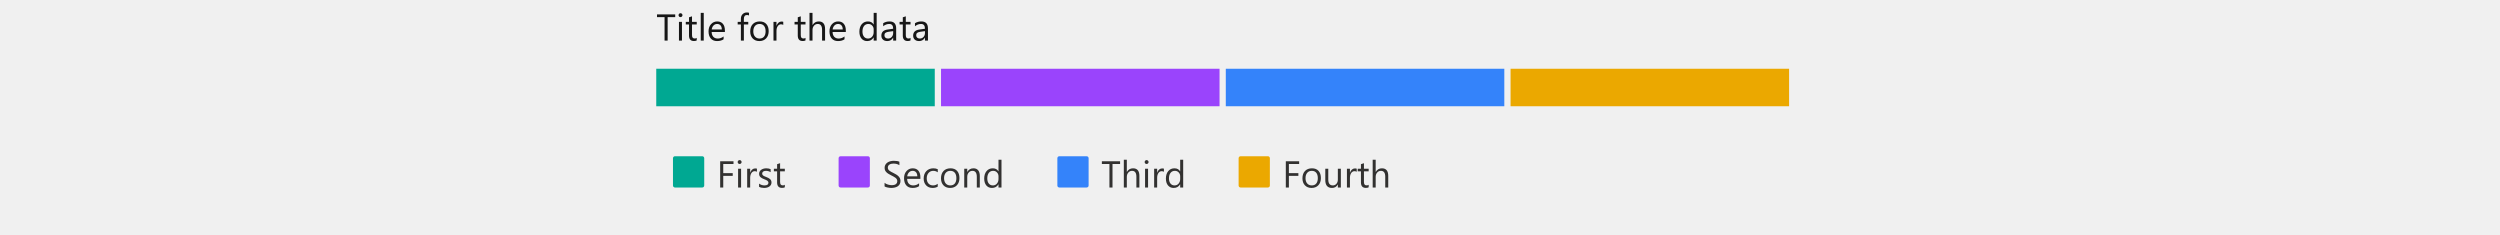
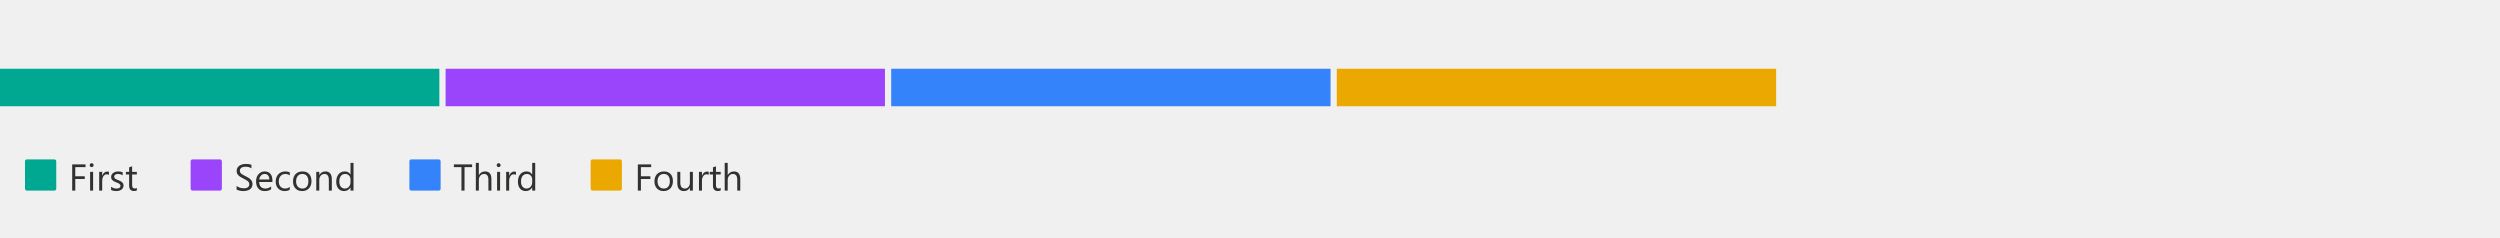
- <svg xmlns="http://www.w3.org/2000/svg" width="800" height="75" viewBox="0 0 800 75" fill="none">
+ <svg xmlns="http://www.w3.org/2000/svg" width="800" height="76" viewBox="0 0 800 76" fill="none">
  <g clip-path="url(#clip0_2_8099)">
-     <path d="M216.07 5.488H213.645V13H212.66V5.488H210.24V4.598H216.07V5.488ZM217.758 5.477C217.586 5.477 217.439 5.418 217.318 5.301C217.197 5.184 217.137 5.035 217.137 4.855C217.137 4.676 217.197 4.527 217.318 4.41C217.439 4.289 217.586 4.229 217.758 4.229C217.934 4.229 218.082 4.289 218.203 4.41C218.328 4.527 218.391 4.676 218.391 4.855C218.391 5.027 218.328 5.174 218.203 5.295C218.082 5.416 217.934 5.477 217.758 5.477ZM218.227 13H217.266V7H218.227V13ZM222.955 12.941C222.729 13.066 222.43 13.129 222.059 13.129C221.008 13.129 220.482 12.543 220.482 11.371V7.82H219.451V7H220.482V5.535L221.443 5.225V7H222.955V7.82H221.443V11.201C221.443 11.604 221.512 11.891 221.648 12.062C221.785 12.234 222.012 12.32 222.328 12.32C222.57 12.32 222.779 12.254 222.955 12.121V12.941ZM225.199 13H224.238V4.117H225.199V13ZM231.967 10.24H227.73C227.746 10.908 227.926 11.424 228.27 11.787C228.613 12.15 229.086 12.332 229.688 12.332C230.363 12.332 230.984 12.109 231.551 11.664V12.566C231.023 12.949 230.326 13.141 229.459 13.141C228.611 13.141 227.945 12.869 227.461 12.326C226.977 11.779 226.734 11.012 226.734 10.023C226.734 9.09 226.998 8.33 227.525 7.744C228.057 7.154 228.715 6.859 229.5 6.859C230.285 6.859 230.893 7.113 231.322 7.621C231.752 8.129 231.967 8.834 231.967 9.736V10.24ZM230.982 9.426C230.979 8.871 230.844 8.439 230.578 8.131C230.316 7.822 229.951 7.668 229.482 7.668C229.029 7.668 228.645 7.83 228.328 8.154C228.012 8.479 227.816 8.902 227.742 9.426H230.982ZM239.684 4.961C239.496 4.855 239.283 4.803 239.045 4.803C238.373 4.803 238.037 5.227 238.037 6.074V7H239.443V7.82H238.037V13H237.082V7.82H236.057V7H237.082V6.027C237.082 5.398 237.264 4.902 237.627 4.539C237.99 4.172 238.443 3.988 238.986 3.988C239.279 3.988 239.512 4.023 239.684 4.094V4.961ZM242.988 13.141C242.102 13.141 241.393 12.861 240.861 12.303C240.334 11.74 240.07 10.996 240.07 10.07C240.07 9.062 240.346 8.275 240.896 7.709C241.447 7.143 242.191 6.859 243.129 6.859C244.023 6.859 244.721 7.135 245.221 7.686C245.725 8.236 245.977 9 245.977 9.977C245.977 10.934 245.705 11.701 245.162 12.279C244.623 12.854 243.898 13.141 242.988 13.141ZM243.059 7.668C242.441 7.668 241.953 7.879 241.594 8.301C241.234 8.719 241.055 9.297 241.055 10.035C241.055 10.746 241.236 11.307 241.6 11.717C241.963 12.127 242.449 12.332 243.059 12.332C243.68 12.332 244.156 12.131 244.488 11.729C244.824 11.326 244.992 10.754 244.992 10.012C244.992 9.262 244.824 8.684 244.488 8.277C244.156 7.871 243.68 7.668 243.059 7.668ZM250.641 7.973C250.473 7.844 250.23 7.779 249.914 7.779C249.504 7.779 249.16 7.973 248.883 8.359C248.609 8.746 248.473 9.273 248.473 9.941V13H247.512V7H248.473V8.236H248.496C248.633 7.814 248.842 7.486 249.123 7.252C249.404 7.014 249.719 6.895 250.066 6.895C250.316 6.895 250.508 6.922 250.641 6.977V7.973ZM257.76 12.941C257.533 13.066 257.234 13.129 256.863 13.129C255.812 13.129 255.287 12.543 255.287 11.371V7.82H254.256V7H255.287V5.535L256.248 5.225V7H257.76V7.82H256.248V11.201C256.248 11.604 256.316 11.891 256.453 12.062C256.59 12.234 256.816 12.32 257.133 12.32C257.375 12.32 257.584 12.254 257.76 12.121V12.941ZM264.023 13H263.062V9.543C263.062 8.293 262.598 7.668 261.668 7.668C261.199 7.668 260.805 7.85 260.484 8.213C260.164 8.572 260.004 9.035 260.004 9.602V13H259.043V4.117H260.004V7.996H260.027C260.488 7.238 261.145 6.859 261.996 6.859C263.348 6.859 264.023 7.674 264.023 9.303V13ZM270.662 10.24H266.426C266.441 10.908 266.621 11.424 266.965 11.787C267.309 12.15 267.781 12.332 268.383 12.332C269.059 12.332 269.68 12.109 270.246 11.664V12.566C269.719 12.949 269.021 13.141 268.154 13.141C267.307 13.141 266.641 12.869 266.156 12.326C265.672 11.779 265.43 11.012 265.43 10.023C265.43 9.09 265.693 8.33 266.221 7.744C266.752 7.154 267.41 6.859 268.195 6.859C268.98 6.859 269.588 7.113 270.018 7.621C270.447 8.129 270.662 8.834 270.662 9.736V10.24ZM269.678 9.426C269.674 8.871 269.539 8.439 269.273 8.131C269.012 7.822 268.646 7.668 268.178 7.668C267.725 7.668 267.34 7.83 267.023 8.154C266.707 8.479 266.512 8.902 266.438 9.426H269.678ZM280.535 13H279.574V11.98H279.551C279.105 12.754 278.418 13.141 277.488 13.141C276.734 13.141 276.131 12.873 275.678 12.338C275.229 11.799 275.004 11.066 275.004 10.141C275.004 9.148 275.254 8.354 275.754 7.756C276.254 7.158 276.92 6.859 277.752 6.859C278.576 6.859 279.176 7.184 279.551 7.832H279.574V4.117H280.535V13ZM279.574 10.287V9.402C279.574 8.918 279.414 8.508 279.094 8.172C278.773 7.836 278.367 7.668 277.875 7.668C277.289 7.668 276.828 7.883 276.492 8.312C276.156 8.742 275.988 9.336 275.988 10.094C275.988 10.785 276.148 11.332 276.469 11.734C276.793 12.133 277.227 12.332 277.77 12.332C278.305 12.332 278.738 12.139 279.07 11.752C279.406 11.365 279.574 10.877 279.574 10.287ZM286.775 13H285.814V12.062H285.791C285.373 12.781 284.758 13.141 283.945 13.141C283.348 13.141 282.879 12.982 282.539 12.666C282.203 12.35 282.035 11.93 282.035 11.406C282.035 10.285 282.695 9.633 284.016 9.449L285.814 9.197C285.814 8.178 285.402 7.668 284.578 7.668C283.855 7.668 283.203 7.914 282.621 8.406V7.422C283.211 7.047 283.891 6.859 284.66 6.859C286.07 6.859 286.775 7.605 286.775 9.098V13ZM285.814 9.965L284.367 10.164C283.922 10.227 283.586 10.338 283.359 10.498C283.133 10.654 283.02 10.934 283.02 11.336C283.02 11.629 283.123 11.869 283.33 12.057C283.541 12.24 283.82 12.332 284.168 12.332C284.645 12.332 285.037 12.166 285.346 11.834C285.658 11.498 285.814 11.074 285.814 10.562V9.965ZM291.369 12.941C291.143 13.066 290.844 13.129 290.473 13.129C289.422 13.129 288.896 12.543 288.896 11.371V7.82H287.865V7H288.896V5.535L289.857 5.225V7H291.369V7.82H289.857V11.201C289.857 11.604 289.926 11.891 290.062 12.062C290.199 12.234 290.426 12.32 290.742 12.32C290.984 12.32 291.193 12.254 291.369 12.121V12.941ZM296.947 13H295.986V12.062H295.963C295.545 12.781 294.93 13.141 294.117 13.141C293.52 13.141 293.051 12.982 292.711 12.666C292.375 12.35 292.207 11.93 292.207 11.406C292.207 10.285 292.867 9.633 294.188 9.449L295.986 9.197C295.986 8.178 295.574 7.668 294.75 7.668C294.027 7.668 293.375 7.914 292.793 8.406V7.422C293.383 7.047 294.062 6.859 294.832 6.859C296.242 6.859 296.947 7.605 296.947 9.098V13ZM295.986 9.965L294.539 10.164C294.094 10.227 293.758 10.338 293.531 10.498C293.305 10.654 293.191 10.934 293.191 11.336C293.191 11.629 293.295 11.869 293.502 12.057C293.713 12.24 293.992 12.332 294.34 12.332C294.816 12.332 295.209 12.166 295.518 11.834C295.83 11.498 295.986 11.074 295.986 10.562V9.965Z" fill="#171717" />
+     <rect y="22" width="140.591" height="12" fill="#00A892" />
+     <rect x="142.592" y="22" width="140.591" height="12" fill="#9A44FC" />
+     <rect x="285.183" y="22" width="140.591" height="12" fill="#3483FA" />
+     <rect x="427.774" y="22" width="140.591" height="12" fill="#EBA800" />
  </g>
-   <g clip-path="url(#clip1_2_8099)">
-     <rect x="210" y="22" width="89.127" height="12" fill="#00A892" />
-     <rect x="301.127" y="22" width="89.127" height="12" fill="#9A44FC" />
-     <rect x="392.254" y="22" width="89.127" height="12" fill="#3483FA" />
-     <rect x="483.38" y="22" width="89.127" height="12" fill="#EBA800" />
-   </g>
-   <g clip-path="url(#clip2_2_8099)">
-     <path d="M215.352 50.624C215.352 50.278 215.631 49.998 215.977 49.998H224.728C225.073 49.998 225.353 50.278 225.353 50.624V59.375C225.353 59.72 225.073 60 224.728 60H215.977C215.631 60 215.352 59.72 215.352 59.375V50.624Z" fill="#00A892" />
-     <path d="M234.721 52.488H231.44V55.395H234.475V56.279H231.44V60H230.455V51.598H234.721V52.488ZM236.678 52.477C236.506 52.477 236.36 52.418 236.239 52.301C236.117 52.184 236.057 52.035 236.057 51.855C236.057 51.676 236.117 51.527 236.239 51.41C236.36 51.289 236.506 51.228 236.678 51.228C236.854 51.228 237.002 51.289 237.123 51.41C237.248 51.527 237.311 51.676 237.311 51.855C237.311 52.027 237.248 52.174 237.123 52.295C237.002 52.416 236.854 52.477 236.678 52.477ZM237.147 60H236.186V54H237.147V60ZM242.221 54.973C242.053 54.844 241.811 54.779 241.494 54.779C241.084 54.779 240.74 54.973 240.463 55.359C240.19 55.746 240.053 56.273 240.053 56.941V60H239.092V54H240.053V55.236H240.076C240.213 54.815 240.422 54.486 240.703 54.252C240.985 54.014 241.299 53.895 241.647 53.895C241.897 53.895 242.088 53.922 242.221 53.977V54.973ZM242.901 59.783V58.752C243.424 59.139 244 59.332 244.629 59.332C245.473 59.332 245.895 59.051 245.895 58.488C245.895 58.328 245.858 58.193 245.783 58.084C245.713 57.971 245.615 57.871 245.49 57.785C245.369 57.699 245.225 57.623 245.057 57.557C244.893 57.486 244.715 57.414 244.524 57.34C244.258 57.234 244.024 57.129 243.821 57.023C243.621 56.914 243.453 56.793 243.317 56.66C243.184 56.523 243.082 56.369 243.012 56.197C242.946 56.025 242.912 55.824 242.912 55.594C242.912 55.312 242.977 55.065 243.106 54.85C243.235 54.631 243.406 54.449 243.621 54.305C243.836 54.156 244.08 54.045 244.354 53.971C244.631 53.897 244.916 53.859 245.209 53.859C245.729 53.859 246.194 53.949 246.604 54.129V55.102C246.162 54.812 245.655 54.668 245.08 54.668C244.901 54.668 244.739 54.69 244.594 54.732C244.449 54.772 244.324 54.828 244.219 54.902C244.117 54.977 244.037 55.066 243.979 55.172C243.924 55.273 243.897 55.387 243.897 55.512C243.897 55.668 243.924 55.799 243.979 55.904C244.037 56.01 244.121 56.103 244.231 56.185C244.34 56.268 244.473 56.342 244.629 56.408C244.785 56.475 244.963 56.547 245.162 56.625C245.428 56.727 245.666 56.832 245.877 56.941C246.088 57.047 246.268 57.168 246.416 57.305C246.565 57.438 246.678 57.592 246.756 57.768C246.838 57.943 246.879 58.152 246.879 58.395C246.879 58.691 246.813 58.949 246.68 59.168C246.551 59.387 246.377 59.568 246.158 59.713C245.94 59.857 245.688 59.965 245.403 60.035C245.117 60.105 244.819 60.141 244.506 60.141C243.889 60.141 243.354 60.022 242.901 59.783ZM251.145 59.941C250.918 60.066 250.619 60.129 250.248 60.129C249.198 60.129 248.672 59.543 248.672 58.371V54.82H247.641V54H248.672V52.535L249.633 52.225V54H251.145V54.82H249.633V58.201C249.633 58.603 249.701 58.891 249.838 59.062C249.975 59.234 250.201 59.32 250.518 59.32C250.76 59.32 250.969 59.254 251.145 59.121V59.941Z" fill="#323130" />
-     <path d="M268.353 50.624C268.353 50.278 268.633 49.998 268.978 49.998H277.73C278.075 49.998 278.355 50.278 278.355 50.624V59.375C278.355 59.72 278.075 60 277.73 60H268.978C268.633 60 268.353 59.72 268.353 59.375V50.624Z" fill="#9A44FC" />
-     <path d="M283.064 59.66V58.5C283.197 58.617 283.355 58.723 283.539 58.816C283.726 58.91 283.922 58.99 284.125 59.057C284.332 59.119 284.539 59.168 284.746 59.203C284.953 59.238 285.144 59.256 285.32 59.256C285.926 59.256 286.377 59.145 286.674 58.922C286.974 58.695 287.125 58.371 287.125 57.949C287.125 57.723 287.074 57.525 286.973 57.357C286.875 57.19 286.738 57.037 286.562 56.9C286.387 56.76 286.178 56.627 285.935 56.502C285.697 56.373 285.439 56.238 285.162 56.098C284.869 55.949 284.596 55.799 284.342 55.647C284.088 55.494 283.867 55.326 283.68 55.143C283.492 54.959 283.344 54.752 283.234 54.522C283.129 54.287 283.076 54.014 283.076 53.701C283.076 53.318 283.16 52.986 283.328 52.705C283.496 52.42 283.717 52.185 283.99 52.002C284.264 51.818 284.574 51.682 284.922 51.592C285.273 51.502 285.631 51.457 285.994 51.457C286.822 51.457 287.426 51.557 287.805 51.756V52.863C287.308 52.52 286.672 52.348 285.894 52.348C285.68 52.348 285.465 52.371 285.25 52.418C285.035 52.461 284.844 52.533 284.676 52.635C284.508 52.736 284.371 52.867 284.266 53.027C284.16 53.188 284.107 53.383 284.107 53.613C284.107 53.828 284.146 54.014 284.224 54.17C284.307 54.326 284.426 54.469 284.582 54.598C284.738 54.727 284.928 54.852 285.15 54.973C285.377 55.094 285.637 55.227 285.93 55.371C286.23 55.52 286.516 55.676 286.785 55.84C287.055 56.004 287.291 56.185 287.494 56.385C287.697 56.584 287.857 56.805 287.974 57.047C288.096 57.289 288.156 57.566 288.156 57.879C288.156 58.293 288.074 58.645 287.91 58.934C287.75 59.219 287.531 59.451 287.254 59.631C286.98 59.81 286.664 59.94 286.305 60.018C285.945 60.1 285.566 60.141 285.168 60.141C285.035 60.141 284.871 60.129 284.676 60.105C284.48 60.086 284.281 60.055 284.078 60.012C283.875 59.973 283.682 59.924 283.498 59.865C283.318 59.803 283.174 59.734 283.064 59.66ZM294.525 57.24H290.289C290.305 57.908 290.484 58.424 290.828 58.787C291.172 59.15 291.644 59.332 292.246 59.332C292.922 59.332 293.543 59.109 294.109 58.664V59.566C293.582 59.949 292.885 60.141 292.017 60.141C291.17 60.141 290.504 59.869 290.019 59.326C289.535 58.779 289.293 58.012 289.293 57.023C289.293 56.09 289.557 55.33 290.084 54.744C290.615 54.154 291.273 53.859 292.058 53.859C292.844 53.859 293.451 54.113 293.881 54.621C294.31 55.129 294.525 55.834 294.525 56.736V57.24ZM293.541 56.426C293.537 55.871 293.402 55.44 293.137 55.131C292.875 54.822 292.51 54.668 292.041 54.668C291.588 54.668 291.203 54.83 290.887 55.154C290.57 55.478 290.375 55.902 290.301 56.426H293.541ZM300.074 59.725C299.613 60.002 299.066 60.141 298.433 60.141C297.578 60.141 296.887 59.863 296.359 59.309C295.836 58.75 295.574 58.027 295.574 57.141C295.574 56.152 295.857 55.359 296.424 54.762C296.99 54.16 297.746 53.859 298.691 53.859C299.219 53.859 299.683 53.957 300.086 54.152V55.137C299.641 54.824 299.164 54.668 298.656 54.668C298.043 54.668 297.539 54.889 297.144 55.33C296.754 55.768 296.558 56.344 296.558 57.059C296.558 57.762 296.742 58.316 297.109 58.723C297.48 59.129 297.976 59.332 298.598 59.332C299.121 59.332 299.613 59.158 300.074 58.81V59.725ZM304.035 60.141C303.148 60.141 302.439 59.861 301.908 59.303C301.381 58.74 301.117 57.996 301.117 57.07C301.117 56.062 301.392 55.275 301.943 54.709C302.494 54.143 303.238 53.859 304.176 53.859C305.07 53.859 305.767 54.135 306.267 54.685C306.771 55.236 307.023 56 307.023 56.977C307.023 57.934 306.752 58.701 306.209 59.279C305.67 59.853 304.945 60.141 304.035 60.141ZM304.105 54.668C303.488 54.668 303 54.879 302.641 55.301C302.281 55.719 302.101 56.297 302.101 57.035C302.101 57.746 302.283 58.307 302.646 58.717C303.01 59.127 303.496 59.332 304.105 59.332C304.726 59.332 305.203 59.131 305.535 58.728C305.871 58.326 306.039 57.754 306.039 57.012C306.039 56.262 305.871 55.684 305.535 55.277C305.203 54.871 304.726 54.668 304.105 54.668ZM313.539 60H312.578V56.578C312.578 55.305 312.113 54.668 311.183 54.668C310.703 54.668 310.305 54.85 309.988 55.213C309.676 55.572 309.519 56.027 309.519 56.578V60H308.558V54H309.519V54.996H309.543C309.996 54.238 310.652 53.859 311.512 53.859C312.168 53.859 312.67 54.072 313.017 54.498C313.365 54.92 313.539 55.531 313.539 56.332V60ZM320.476 60H319.516V58.98H319.492C319.047 59.754 318.359 60.141 317.43 60.141C316.676 60.141 316.072 59.873 315.619 59.338C315.17 58.799 314.945 58.066 314.945 57.141C314.945 56.148 315.195 55.353 315.695 54.756C316.195 54.158 316.861 53.859 317.693 53.859C318.517 53.859 319.117 54.184 319.492 54.832H319.516V51.117H320.476V60ZM319.516 57.287V56.402C319.516 55.918 319.355 55.508 319.035 55.172C318.715 54.836 318.308 54.668 317.816 54.668C317.23 54.668 316.769 54.883 316.433 55.312C316.098 55.742 315.93 56.336 315.93 57.094C315.93 57.785 316.09 58.332 316.41 58.734C316.734 59.133 317.168 59.332 317.711 59.332C318.246 59.332 318.68 59.139 319.012 58.752C319.348 58.365 319.516 57.877 319.516 57.287Z" fill="#323130" />
-     <path d="M338.355 50.624C338.355 50.278 338.635 49.998 338.98 49.998H347.731C348.077 49.998 348.356 50.278 348.356 50.624V59.375C348.356 59.72 348.077 60 347.731 60H338.98C338.635 60 338.355 59.72 338.355 59.375V50.624Z" fill="#3483FA" />
-     <path d="M358.427 52.488H356.002V60H355.017V52.488H352.597V51.598H358.427V52.488ZM364.603 60H363.642V56.543C363.642 55.293 363.177 54.668 362.248 54.668C361.779 54.668 361.384 54.85 361.064 55.213C360.744 55.572 360.584 56.035 360.584 56.602V60H359.623V51.117H360.584V54.996H360.607C361.068 54.238 361.724 53.859 362.576 53.859C363.927 53.859 364.603 54.674 364.603 56.303V60ZM366.912 52.477C366.74 52.477 366.593 52.418 366.472 52.301C366.351 52.184 366.291 52.035 366.291 51.855C366.291 51.676 366.351 51.527 366.472 51.41C366.593 51.289 366.74 51.228 366.912 51.228C367.088 51.228 367.236 51.289 367.357 51.41C367.482 51.527 367.545 51.676 367.545 51.855C367.545 52.027 367.482 52.174 367.357 52.295C367.236 52.416 367.088 52.477 366.912 52.477ZM367.38 60H366.42V54H367.38V60ZM372.455 54.973C372.287 54.844 372.045 54.779 371.728 54.779C371.318 54.779 370.974 54.973 370.697 55.359C370.423 55.746 370.287 56.273 370.287 56.941V60H369.326V54H370.287V55.236H370.31C370.447 54.815 370.656 54.486 370.937 54.252C371.218 54.014 371.533 53.895 371.88 53.895C372.13 53.895 372.322 53.922 372.455 53.977V54.973ZM378.619 60H377.658V58.98H377.634C377.189 59.754 376.502 60.141 375.572 60.141C374.818 60.141 374.214 59.873 373.761 59.338C373.312 58.799 373.088 58.066 373.088 57.141C373.088 56.148 373.338 55.353 373.838 54.756C374.338 54.158 375.004 53.859 375.836 53.859C376.66 53.859 377.259 54.184 377.634 54.832H377.658V51.117H378.619V60ZM377.658 57.287V56.402C377.658 55.918 377.498 55.508 377.177 55.172C376.857 54.836 376.451 54.668 375.959 54.668C375.373 54.668 374.912 54.883 374.576 55.312C374.24 55.742 374.072 56.336 374.072 57.094C374.072 57.785 374.232 58.332 374.552 58.734C374.877 59.133 375.31 59.332 375.853 59.332C376.388 59.332 376.822 59.139 377.154 58.752C377.49 58.365 377.658 57.877 377.658 57.287Z" fill="#323130" />
-     <path d="M396.356 50.624C396.356 50.278 396.636 49.998 396.982 49.998H405.733C406.078 49.998 406.358 50.278 406.358 50.624V59.375C406.358 59.72 406.078 60 405.733 60H396.982C396.636 60 396.356 59.72 396.356 59.375V50.624Z" fill="#EBA800" />
-     <path d="M415.726 52.488H412.445V55.395H415.48V56.279H412.445V60H411.46V51.598H415.726V52.488ZM419.698 60.141C418.812 60.141 418.103 59.861 417.572 59.303C417.044 58.74 416.781 57.996 416.781 57.07C416.781 56.062 417.056 55.275 417.607 54.709C418.157 54.143 418.902 53.859 419.839 53.859C420.734 53.859 421.431 54.135 421.931 54.685C422.435 55.236 422.687 56 422.687 56.977C422.687 57.934 422.415 58.701 421.872 59.279C421.333 59.853 420.609 60.141 419.698 60.141ZM419.769 54.668C419.152 54.668 418.663 54.879 418.304 55.301C417.945 55.719 417.765 56.297 417.765 57.035C417.765 57.746 417.947 58.307 418.31 58.717C418.673 59.127 419.159 59.332 419.769 59.332C420.39 59.332 420.866 59.131 421.198 58.728C421.534 58.326 421.702 57.754 421.702 57.012C421.702 56.262 421.534 55.684 421.198 55.277C420.866 54.871 420.39 54.668 419.769 54.668ZM429.073 60H428.113V59.051H428.089C427.691 59.777 427.073 60.141 426.238 60.141C424.808 60.141 424.093 59.289 424.093 57.586V54H425.048V57.434C425.048 58.699 425.532 59.332 426.501 59.332C426.97 59.332 427.355 59.16 427.656 58.816C427.96 58.469 428.113 58.016 428.113 57.457V54H429.073V60ZM434.148 54.973C433.98 54.844 433.738 54.779 433.421 54.779C433.011 54.779 432.667 54.973 432.39 55.359C432.116 55.746 431.98 56.273 431.98 56.941V60H431.019V54H431.98V55.236H432.003C432.14 54.815 432.349 54.486 432.63 54.252C432.911 54.014 433.226 53.895 433.573 53.895C433.823 53.895 434.015 53.922 434.148 53.977V54.973ZM437.974 59.941C437.747 60.066 437.448 60.129 437.077 60.129C436.027 60.129 435.501 59.543 435.501 58.371V54.82H434.47V54H435.501V52.535L436.462 52.225V54H437.974V54.82H436.462V58.201C436.462 58.603 436.531 58.891 436.667 59.062C436.804 59.234 437.031 59.32 437.347 59.32C437.589 59.32 437.798 59.254 437.974 59.121V59.941ZM444.238 60H443.277V56.543C443.277 55.293 442.812 54.668 441.882 54.668C441.413 54.668 441.019 54.85 440.698 55.213C440.378 55.572 440.218 56.035 440.218 56.602V60H439.257V51.117H440.218V54.996H440.241C440.702 54.238 441.359 53.859 442.21 53.859C443.562 53.859 444.238 54.674 444.238 56.303V60Z" fill="#323130" />
-   </g>
+   <path d="M7.999 51.624C7.999 51.278 8.279 50.998 8.624 50.998H17.376C17.721 50.998 18.001 51.278 18.001 51.624V60.375C18.001 60.72 17.721 61 17.376 61H8.624C8.279 61 7.999 60.72 7.999 60.375V51.624Z" fill="#00A892" />
+   <path d="M27.369 53.488H24.088V56.395H27.123V57.279H24.088V61H23.103V52.598H27.369V53.488ZM29.326 53.477C29.154 53.477 29.008 53.418 28.887 53.301C28.765 53.184 28.705 53.035 28.705 52.855C28.705 52.676 28.765 52.527 28.887 52.41C29.008 52.289 29.154 52.228 29.326 52.228C29.502 52.228 29.65 52.289 29.771 52.41C29.896 52.527 29.959 52.676 29.959 52.855C29.959 53.027 29.896 53.174 29.771 53.295C29.65 53.416 29.502 53.477 29.326 53.477ZM29.795 61H28.834V55H29.795V61ZM34.869 55.973C34.701 55.844 34.459 55.779 34.142 55.779C33.732 55.779 33.388 55.973 33.111 56.359C32.838 56.746 32.701 57.273 32.701 57.941V61H31.74V55H32.701V56.236H32.724C32.861 55.815 33.07 55.486 33.351 55.252C33.633 55.014 33.947 54.895 34.295 54.895C34.545 54.895 34.736 54.922 34.869 54.977V55.973ZM35.549 60.783V59.752C36.072 60.139 36.648 60.332 37.277 60.332C38.121 60.332 38.543 60.051 38.543 59.488C38.543 59.328 38.506 59.193 38.431 59.084C38.361 58.971 38.263 58.871 38.138 58.785C38.017 58.699 37.873 58.623 37.705 58.557C37.541 58.486 37.363 58.414 37.172 58.34C36.906 58.234 36.672 58.129 36.468 58.023C36.269 57.914 36.101 57.793 35.965 57.66C35.832 57.523 35.73 57.369 35.66 57.197C35.593 57.025 35.56 56.824 35.56 56.594C35.56 56.312 35.625 56.065 35.754 55.85C35.883 55.631 36.054 55.449 36.269 55.305C36.484 55.156 36.728 55.045 37.002 54.971C37.279 54.897 37.564 54.859 37.857 54.859C38.377 54.859 38.842 54.949 39.252 55.129V56.102C38.81 55.812 38.303 55.668 37.728 55.668C37.549 55.668 37.386 55.69 37.242 55.732C37.097 55.772 36.972 55.828 36.867 55.902C36.765 55.977 36.685 56.066 36.627 56.172C36.572 56.273 36.545 56.387 36.545 56.512C36.545 56.668 36.572 56.799 36.627 56.904C36.685 57.01 36.769 57.103 36.879 57.185C36.988 57.268 37.121 57.342 37.277 57.408C37.433 57.475 37.611 57.547 37.81 57.625C38.076 57.727 38.314 57.832 38.525 57.941C38.736 58.047 38.916 58.168 39.064 58.305C39.213 58.438 39.326 58.592 39.404 58.768C39.486 58.943 39.527 59.152 39.527 59.395C39.527 59.691 39.461 59.949 39.328 60.168C39.199 60.387 39.025 60.568 38.806 60.713C38.588 60.857 38.336 60.965 38.05 61.035C37.765 61.105 37.467 61.141 37.154 61.141C36.537 61.141 36.002 61.022 35.549 60.783ZM43.793 60.941C43.566 61.066 43.267 61.129 42.896 61.129C41.846 61.129 41.32 60.543 41.32 59.371V55.82H40.289V55H41.32V53.535L42.281 53.225V55H43.793V55.82H42.281V59.201C42.281 59.603 42.349 59.891 42.486 60.062C42.623 60.234 42.849 60.32 43.166 60.32C43.408 60.32 43.617 60.254 43.793 60.121V60.941Z" fill="#323130" />
+   <path d="M61.001 51.624C61.001 51.278 61.281 50.998 61.626 50.998H70.377C70.723 50.998 71.003 51.278 71.003 51.624V60.375C71.003 60.72 70.723 61 70.377 61H61.626C61.281 61 61.001 60.72 61.001 60.375V51.624Z" fill="#9A44FC" />
+   <path d="M75.712 60.66V59.5C75.845 59.617 76.003 59.723 76.187 59.816C76.374 59.91 76.57 59.99 76.773 60.057C76.98 60.119 77.187 60.168 77.394 60.203C77.601 60.238 77.793 60.256 77.968 60.256C78.574 60.256 79.025 60.145 79.322 59.922C79.623 59.695 79.773 59.371 79.773 58.949C79.773 58.723 79.722 58.525 79.621 58.357C79.523 58.19 79.386 58.037 79.21 57.9C79.035 57.76 78.826 57.627 78.584 57.502C78.345 57.373 78.087 57.238 77.81 57.098C77.517 56.949 77.244 56.799 76.99 56.647C76.736 56.494 76.515 56.326 76.328 56.143C76.14 55.959 75.992 55.752 75.882 55.522C75.777 55.287 75.724 55.014 75.724 54.701C75.724 54.318 75.808 53.986 75.976 53.705C76.144 53.42 76.365 53.185 76.638 53.002C76.912 52.818 77.222 52.682 77.57 52.592C77.921 52.502 78.279 52.457 78.642 52.457C79.47 52.457 80.074 52.557 80.453 52.756V53.863C79.957 53.52 79.32 53.348 78.543 53.348C78.328 53.348 78.113 53.371 77.898 53.418C77.683 53.461 77.492 53.533 77.324 53.635C77.156 53.736 77.019 53.867 76.914 54.027C76.808 54.188 76.755 54.383 76.755 54.613C76.755 54.828 76.794 55.014 76.873 55.17C76.955 55.326 77.074 55.469 77.23 55.598C77.386 55.727 77.576 55.852 77.798 55.973C78.025 56.094 78.285 56.227 78.578 56.371C78.878 56.52 79.164 56.676 79.433 56.84C79.703 57.004 79.939 57.185 80.142 57.385C80.345 57.584 80.505 57.805 80.623 58.047C80.744 58.289 80.804 58.566 80.804 58.879C80.804 59.293 80.722 59.645 80.558 59.934C80.398 60.219 80.179 60.451 79.902 60.631C79.628 60.81 79.312 60.94 78.953 61.018C78.593 61.1 78.214 61.141 77.816 61.141C77.683 61.141 77.519 61.129 77.324 61.105C77.128 61.086 76.929 61.055 76.726 61.012C76.523 60.973 76.33 60.924 76.146 60.865C75.966 60.803 75.822 60.734 75.712 60.66ZM87.173 58.24H82.937C82.953 58.908 83.132 59.424 83.476 59.787C83.82 60.15 84.293 60.332 84.894 60.332C85.57 60.332 86.191 60.109 86.757 59.664V60.566C86.23 60.949 85.533 61.141 84.665 61.141C83.818 61.141 83.152 60.869 82.668 60.326C82.183 59.779 81.941 59.012 81.941 58.023C81.941 57.09 82.205 56.33 82.732 55.744C83.263 55.154 83.921 54.859 84.707 54.859C85.492 54.859 86.099 55.113 86.529 55.621C86.959 56.129 87.173 56.834 87.173 57.736V58.24ZM86.189 57.426C86.185 56.871 86.05 56.44 85.785 56.131C85.523 55.822 85.158 55.668 84.689 55.668C84.236 55.668 83.851 55.83 83.535 56.154C83.218 56.478 83.023 56.902 82.949 57.426H86.189ZM92.722 60.725C92.261 61.002 91.714 61.141 91.082 61.141C90.226 61.141 89.535 60.863 89.007 60.309C88.484 59.75 88.222 59.027 88.222 58.141C88.222 57.152 88.505 56.359 89.072 55.762C89.638 55.16 90.394 54.859 91.339 54.859C91.867 54.859 92.332 54.957 92.734 55.152V56.137C92.289 55.824 91.812 55.668 91.304 55.668C90.691 55.668 90.187 55.889 89.793 56.33C89.402 56.768 89.207 57.344 89.207 58.059C89.207 58.762 89.39 59.316 89.757 59.723C90.128 60.129 90.624 60.332 91.246 60.332C91.769 60.332 92.261 60.158 92.722 59.81V60.725ZM96.683 61.141C95.796 61.141 95.087 60.861 94.556 60.303C94.029 59.74 93.765 58.996 93.765 58.07C93.765 57.062 94.04 56.275 94.591 55.709C95.142 55.143 95.886 54.859 96.824 54.859C97.718 54.859 98.415 55.135 98.915 55.685C99.419 56.236 99.671 57 99.671 57.977C99.671 58.934 99.4 59.701 98.857 60.279C98.318 60.853 97.593 61.141 96.683 61.141ZM96.753 55.668C96.136 55.668 95.648 55.879 95.289 56.301C94.929 56.719 94.749 57.297 94.749 58.035C94.749 58.746 94.931 59.307 95.294 59.717C95.658 60.127 96.144 60.332 96.753 60.332C97.374 60.332 97.851 60.131 98.183 59.728C98.519 59.326 98.687 58.754 98.687 58.012C98.687 57.262 98.519 56.684 98.183 56.277C97.851 55.871 97.374 55.668 96.753 55.668ZM106.187 61H105.226V57.578C105.226 56.305 104.761 55.668 103.832 55.668C103.351 55.668 102.953 55.85 102.636 56.213C102.324 56.572 102.167 57.027 102.167 57.578V61H101.207V55H102.167V55.996H102.191C102.644 55.238 103.3 54.859 104.16 54.859C104.816 54.859 105.318 55.072 105.666 55.498C106.013 55.92 106.187 56.531 106.187 57.332V61ZM113.125 61H112.164V59.98H112.14C111.695 60.754 111.007 61.141 110.078 61.141C109.324 61.141 108.72 60.873 108.267 60.338C107.818 59.799 107.593 59.066 107.593 58.141C107.593 57.148 107.843 56.353 108.343 55.756C108.843 55.158 109.509 54.859 110.341 54.859C111.166 54.859 111.765 55.184 112.14 55.832H112.164V52.117H113.125V61ZM112.164 58.287V57.402C112.164 56.918 112.003 56.508 111.683 56.172C111.363 55.836 110.957 55.668 110.464 55.668C109.878 55.668 109.417 55.883 109.082 56.312C108.746 56.742 108.578 57.336 108.578 58.094C108.578 58.785 108.738 59.332 109.058 59.734C109.382 60.133 109.816 60.332 110.359 60.332C110.894 60.332 111.328 60.139 111.66 59.752C111.996 59.365 112.164 58.877 112.164 58.287Z" fill="#323130" />
+   <path d="M131.002 51.624C131.002 51.278 131.282 50.998 131.628 50.998H140.379C140.724 50.998 141.004 51.278 141.004 51.624V60.375C141.004 60.72 140.724 61 140.379 61H131.628C131.282 61 131.002 60.72 131.002 60.375V51.624Z" fill="#3483FA" />
+   <path d="M151.075 53.488H148.649V61H147.665V53.488H145.245V52.598H151.075V53.488ZM157.251 61H156.29V57.543C156.29 56.293 155.825 55.668 154.896 55.668C154.427 55.668 154.032 55.85 153.712 56.213C153.392 56.572 153.231 57.035 153.231 57.602V61H152.271V52.117H153.231V55.996H153.255C153.716 55.238 154.372 54.859 155.224 54.859C156.575 54.859 157.251 55.674 157.251 57.303V61ZM159.56 53.477C159.388 53.477 159.241 53.418 159.12 53.301C158.999 53.184 158.938 53.035 158.938 52.855C158.938 52.676 158.999 52.527 159.12 52.41C159.241 52.289 159.388 52.228 159.56 52.228C159.735 52.228 159.884 52.289 160.005 52.41C160.13 52.527 160.192 52.676 160.192 52.855C160.192 53.027 160.13 53.174 160.005 53.295C159.884 53.416 159.735 53.477 159.56 53.477ZM160.028 61H159.067V55H160.028V61ZM165.103 55.973C164.935 55.844 164.692 55.779 164.376 55.779C163.966 55.779 163.622 55.973 163.345 56.359C163.071 56.746 162.935 57.273 162.935 57.941V61H161.974V55H162.935V56.236H162.958C163.095 55.815 163.304 55.486 163.585 55.252C163.866 55.014 164.181 54.895 164.528 54.895C164.778 54.895 164.97 54.922 165.103 54.977V55.973ZM171.267 61H170.306V59.98H170.282C169.837 60.754 169.149 61.141 168.22 61.141C167.466 61.141 166.862 60.873 166.409 60.338C165.96 59.799 165.735 59.066 165.735 58.141C165.735 57.148 165.985 56.353 166.485 55.756C166.985 55.158 167.651 54.859 168.483 54.859C169.308 54.859 169.907 55.184 170.282 55.832H170.306V52.117H171.267V61ZM170.306 58.287V57.402C170.306 56.918 170.146 56.508 169.825 56.172C169.505 55.836 169.099 55.668 168.606 55.668C168.021 55.668 167.56 55.883 167.224 56.312C166.888 56.742 166.72 57.336 166.72 58.094C166.72 58.785 166.88 59.332 167.2 59.734C167.524 60.133 167.958 60.332 168.501 60.332C169.036 60.332 169.47 60.139 169.802 59.752C170.138 59.365 170.306 58.877 170.306 58.287Z" fill="#323130" />
+   <path d="M189.004 51.624C189.004 51.278 189.284 50.998 189.629 50.998H198.381C198.726 50.998 199.006 51.278 199.006 51.624V60.375C199.006 60.72 198.726 61 198.381 61H189.629C189.284 61 189.004 60.72 189.004 60.375V51.624Z" fill="#EBA800" />
+   <path d="M208.374 53.488H205.092V56.395H208.128V57.279H205.092V61H204.108V52.598H208.374V53.488ZM212.346 61.141C211.46 61.141 210.751 60.861 210.219 60.303C209.692 59.74 209.428 58.996 209.428 58.07C209.428 57.062 209.704 56.275 210.255 55.709C210.805 55.143 211.549 54.859 212.487 54.859C213.381 54.859 214.079 55.135 214.579 55.685C215.083 56.236 215.335 57 215.335 57.977C215.335 58.934 215.063 59.701 214.52 60.279C213.981 60.853 213.256 61.141 212.346 61.141ZM212.417 55.668C211.799 55.668 211.311 55.879 210.952 56.301C210.592 56.719 210.413 57.297 210.413 58.035C210.413 58.746 210.594 59.307 210.958 59.717C211.321 60.127 211.807 60.332 212.417 60.332C213.038 60.332 213.514 60.131 213.846 59.728C214.182 59.326 214.35 58.754 214.35 58.012C214.35 57.262 214.182 56.684 213.846 56.277C213.514 55.871 213.038 55.668 212.417 55.668ZM221.721 61H220.76V60.051H220.737C220.339 60.777 219.721 61.141 218.885 61.141C217.456 61.141 216.741 60.289 216.741 58.586V55H217.696V58.434C217.696 59.699 218.18 60.332 219.149 60.332C219.618 60.332 220.003 60.16 220.303 59.816C220.608 59.469 220.76 59.016 220.76 58.457V55H221.721V61ZM226.796 55.973C226.628 55.844 226.385 55.779 226.069 55.779C225.659 55.779 225.315 55.973 225.038 56.359C224.764 56.746 224.628 57.273 224.628 57.941V61H223.667V55H224.628V56.236H224.651C224.788 55.815 224.997 55.486 225.278 55.252C225.559 55.014 225.874 54.895 226.221 54.895C226.471 54.895 226.663 54.922 226.796 54.977V55.973ZM230.622 60.941C230.395 61.066 230.096 61.129 229.725 61.129C228.674 61.129 228.149 60.543 228.149 59.371V55.82H227.118V55H228.149V53.535L229.11 53.225V55H230.622V55.82H229.11V59.201C229.11 59.603 229.178 59.891 229.315 60.062C229.452 60.234 229.678 60.32 229.995 60.32C230.237 60.32 230.446 60.254 230.622 60.121V60.941ZM236.885 61H235.924V57.543C235.924 56.293 235.46 55.668 234.53 55.668C234.061 55.668 233.667 55.85 233.346 56.213C233.026 56.572 232.866 57.035 232.866 57.602V61H231.905V52.117H232.866V55.996H232.889C233.35 55.238 234.006 54.859 234.858 54.859C236.21 54.859 236.885 55.674 236.885 57.303V61Z" fill="#323130" />
  <defs>
    <clipPath id="clip0_2_8099">
-       <rect width="372.507" height="16" fill="white" transform="translate(210)" />
-     </clipPath>
-     <clipPath id="clip1_2_8099">
-       <rect width="372.507" height="16" fill="white" transform="translate(210 20)" />
-     </clipPath>
-     <clipPath id="clip2_2_8099">
-       <rect width="374.648" height="40" fill="white" transform="translate(215.352 35)" />
+       <rect width="578.366" height="16" fill="white" transform="translate(0 20)" />
    </clipPath>
  </defs>
</svg>
